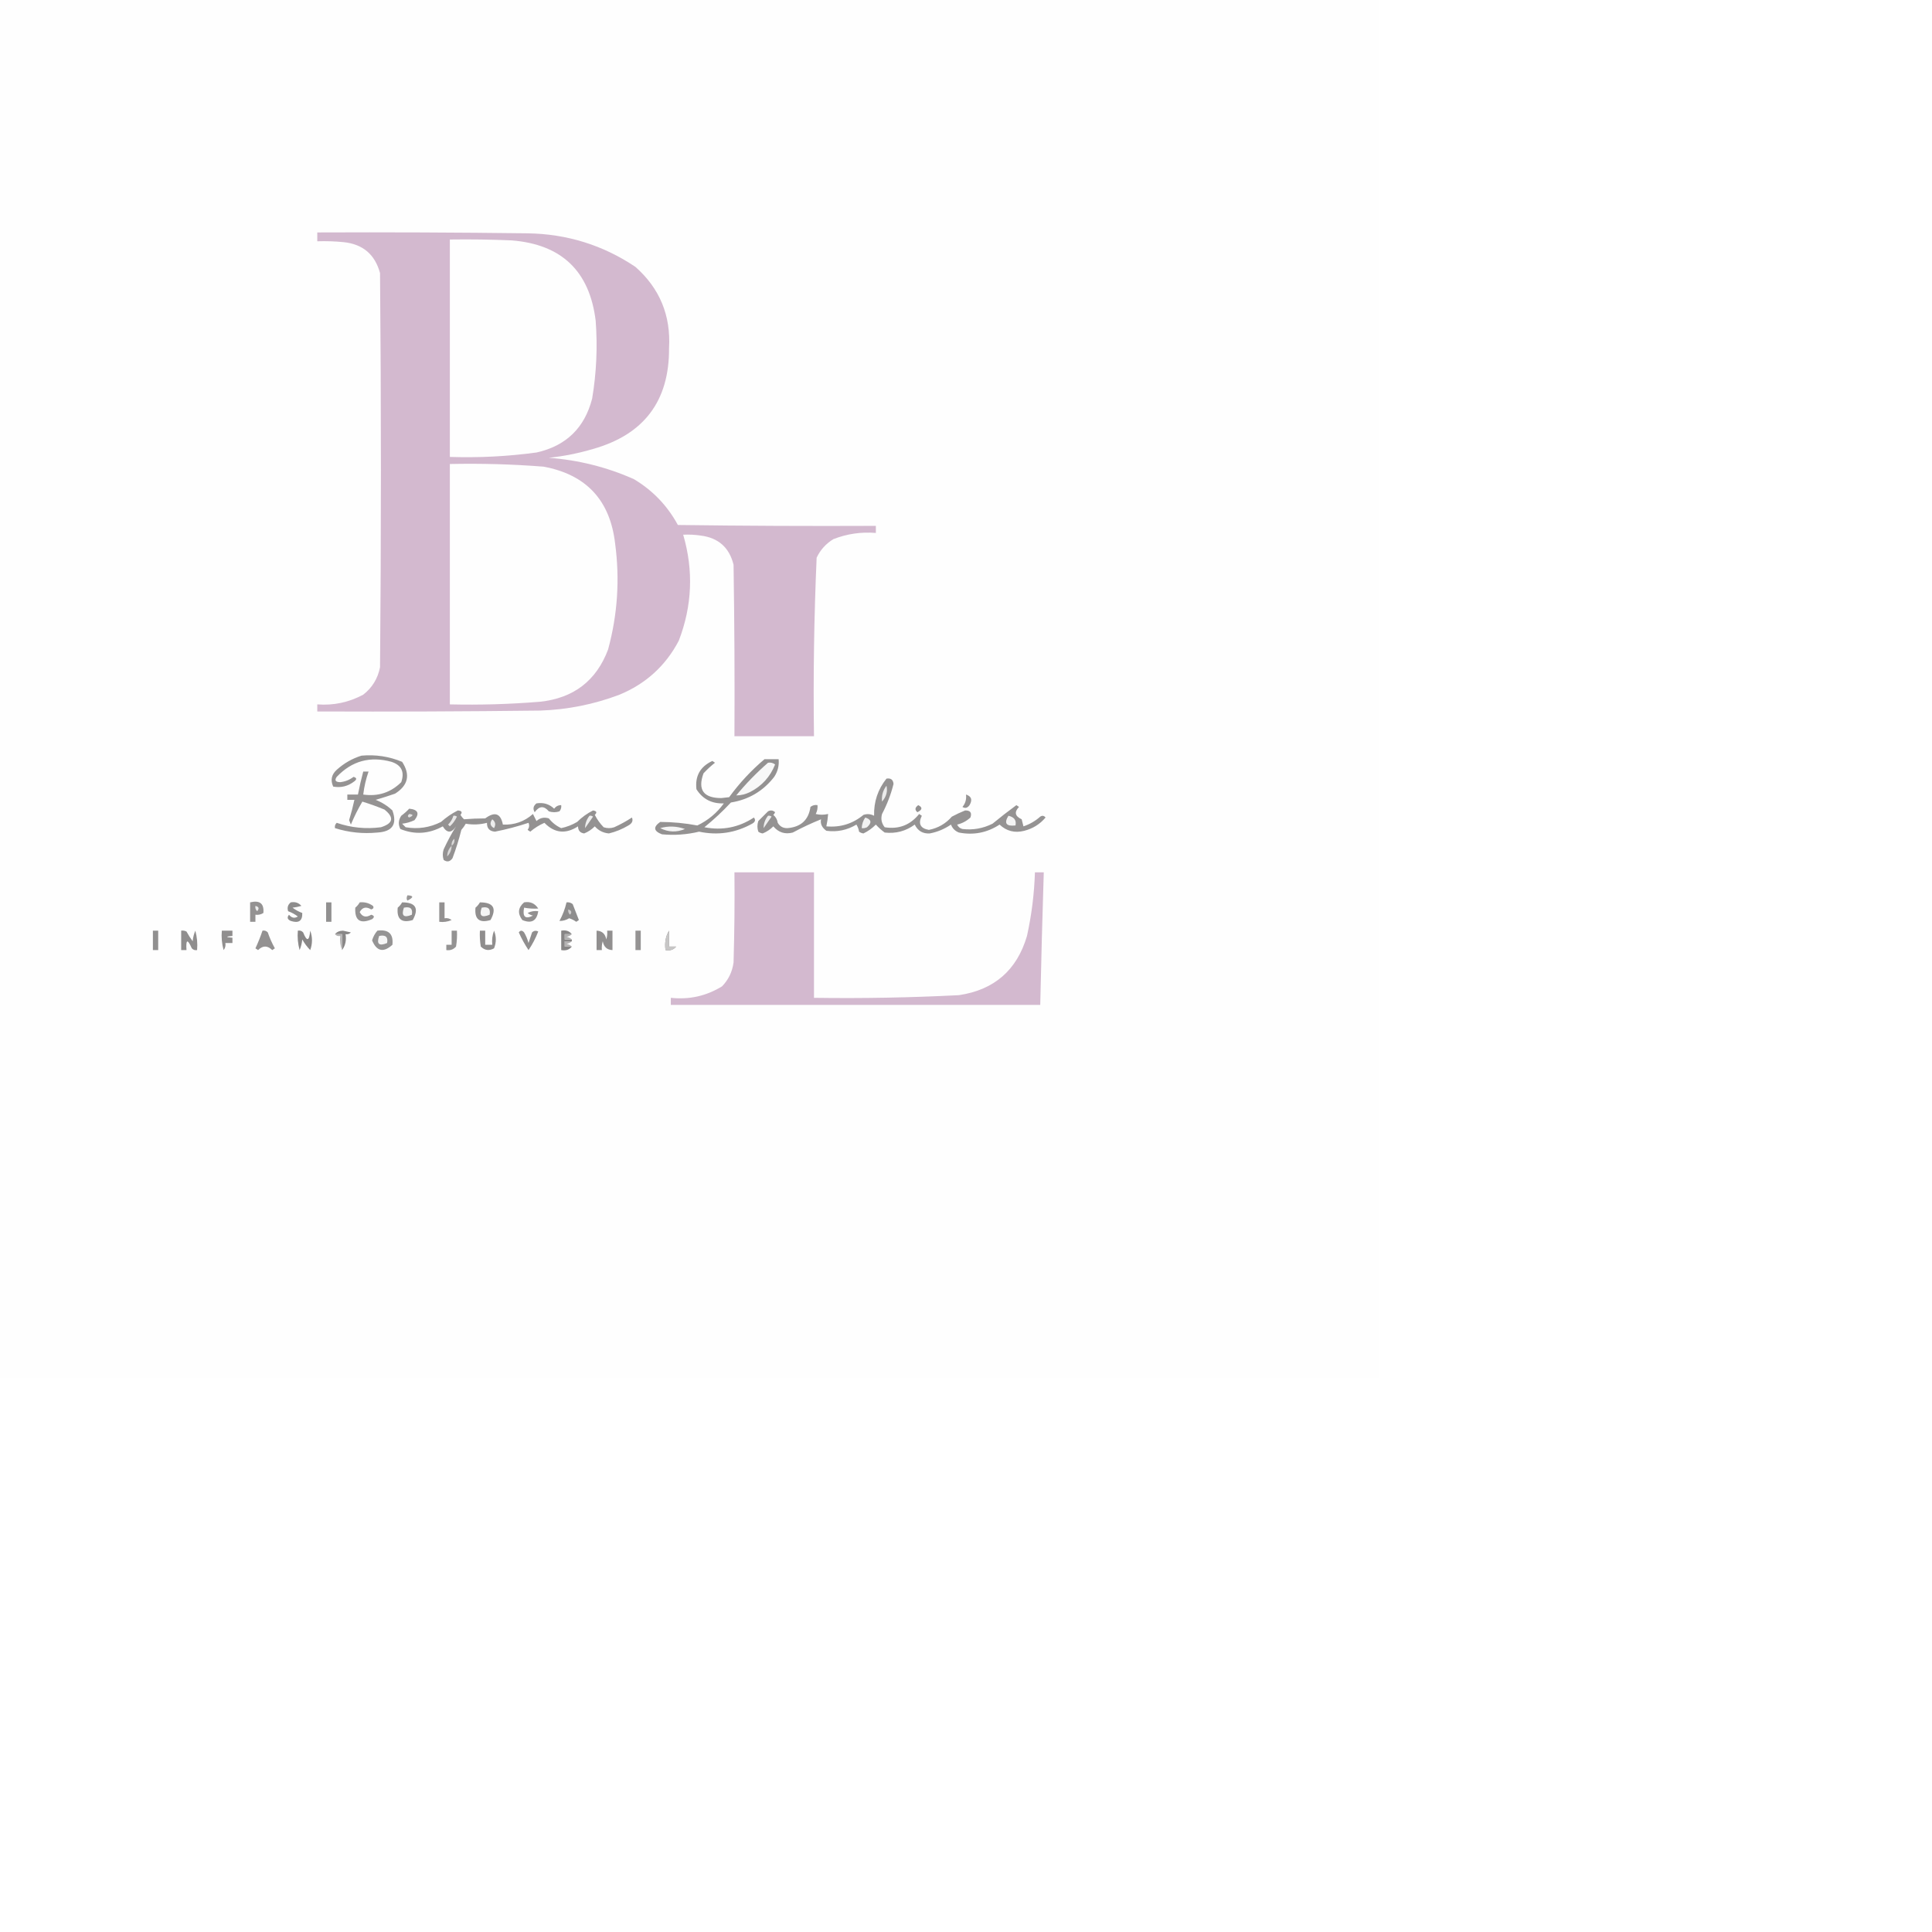
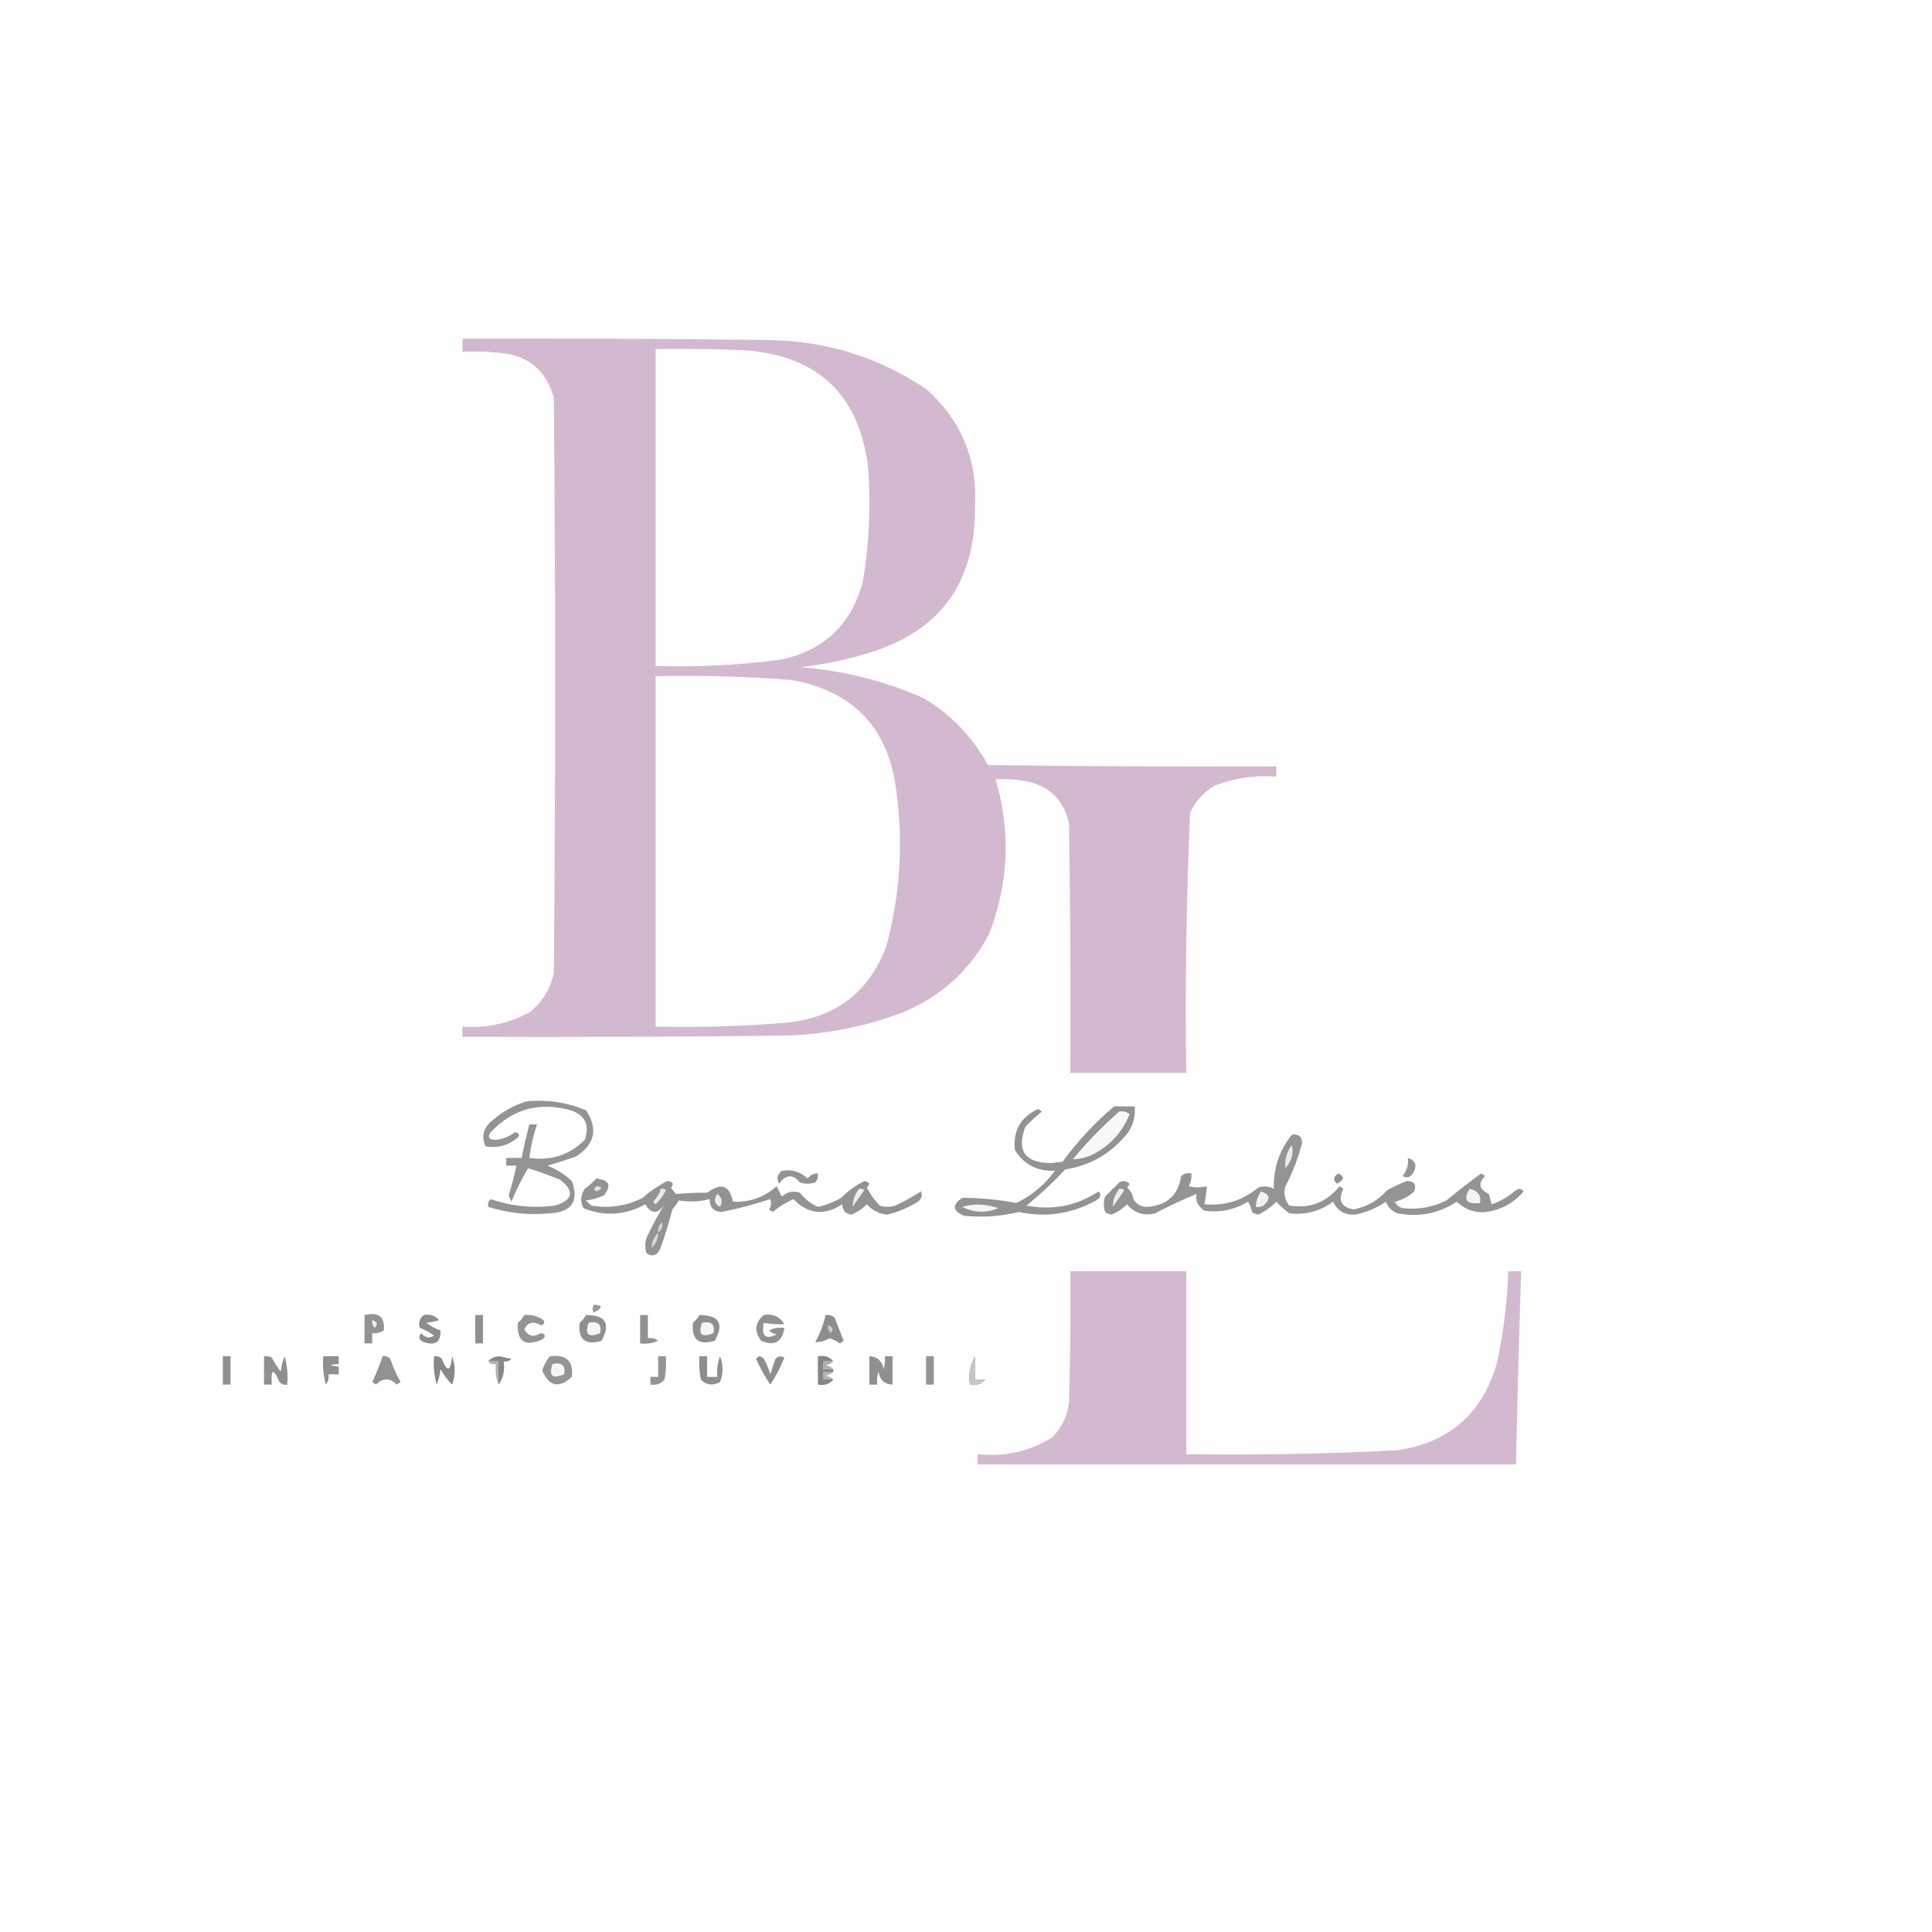
- <svg class="icon icon--logo" viewBox="0 0 1093 1093" version="1.1" style="shape-rendering:geometricPrecision; text-rendering:geometricPrecision; image-rendering:optimizeQuality; fill-rule:evenodd; clip-rule:evenodd">
+ <svg class="icon icon--logo" viewBox="0 0 750 750" version="1.1" style="shape-rendering:geometricPrecision; text-rendering:geometricPrecision; image-rendering:optimizeQuality; fill-rule:evenodd; clip-rule:evenodd">
  <g>
    <path style="opacity:1" fill="#fefefe" d="M -0.5,-0.5 C 259.833,-0.5 520.167,-0.5 780.5,-0.5C 780.5,259.5 780.5,519.5 780.5,779.5C 520.167,779.5 259.833,779.5 -0.5,779.5C -0.5,519.5 -0.5,259.5 -0.5,-0.5 Z" />
  </g>
  <g>
    <path style="opacity:1" fill="#d3b9cf" d="M 179.5,131.5 C 219.168,131.333 258.835,131.5 298.5,132C 320.819,132.346 341.152,138.679 359.5,151C 373.249,163.176 379.582,178.51 378.5,197C 378.671,226.841 364.338,245.841 335.5,254C 327.317,256.419 318.984,258.086 310.5,259C 327.183,260.241 343.183,264.241 358.5,271C 369.217,277.383 377.55,286.05 383.5,297C 420.832,297.5 458.165,297.667 495.5,297.5C 495.5,298.833 495.5,300.167 495.5,301.5C 487.202,300.829 479.202,301.995 471.5,305C 467.281,307.552 464.114,311.052 462,315.5C 460.528,349.118 460.028,382.784 460.5,416.5C 445.5,416.5 430.5,416.5 415.5,416.5C 415.667,384.165 415.5,351.832 415,319.5C 412.608,309.775 406.441,304.275 396.5,303C 393.183,302.502 389.85,302.335 386.5,302.5C 392.433,322.743 391.6,342.743 384,362.5C 376.56,376.657 365.393,386.823 350.5,393C 336.033,398.485 321.033,401.485 305.5,402C 263.501,402.5 221.501,402.667 179.5,402.5C 179.5,401.167 179.5,399.833 179.5,398.5C 188.705,399.199 197.372,397.365 205.5,393C 210.559,389.058 213.726,383.891 215,377.5C 215.667,303.167 215.667,228.833 215,154.5C 212.154,143.987 205.321,138.153 194.5,137C 189.511,136.501 184.511,136.334 179.5,136.5C 179.5,134.833 179.5,133.167 179.5,131.5 Z" />
  </g>
  <g>
    <path style="opacity:1" fill="#fefefe" d="M 254.5,135.5 C 266.171,135.333 277.838,135.5 289.5,136C 317.742,138.243 333.576,153.409 337,181.5C 338.108,196.27 337.442,210.937 335,225.5C 330.722,242.112 320.222,252.278 303.5,256C 287.248,258.204 270.915,259.037 254.5,258.5C 254.5,217.5 254.5,176.5 254.5,135.5 Z" />
  </g>
  <g>
    <path style="opacity:1" fill="#fefefe" d="M 254.5,262.5 C 272.201,262.119 289.868,262.619 307.5,264C 331.656,268.491 345.156,282.991 348,307.5C 350.713,327.767 349.38,347.767 344,367.5C 337.332,385.146 324.498,394.98 305.5,397C 288.538,398.393 271.538,398.893 254.5,398.5C 254.5,353.167 254.5,307.833 254.5,262.5 Z" />
  </g>
  <g>
    <path style="opacity:1" fill="#959393" d="M 204.5,427.5 C 212.499,426.782 220.166,427.949 227.5,431C 232.263,438.313 230.929,444.313 223.5,449C 219.858,450.27 216.192,451.436 212.5,452.5C 216.046,453.876 219.213,455.876 222,458.5C 224.823,466.331 221.99,470.498 213.5,471C 205.329,471.799 197.329,470.966 189.5,468.5C 189.281,467.325 189.614,466.325 190.5,465.5C 198.615,468.279 206.949,469.112 215.5,468C 222.457,465.812 223.124,462.478 217.5,458C 213.41,456.303 209.243,454.803 205,453.5C 202.563,457.61 200.396,461.944 198.5,466.5C 198.167,465.667 197.833,464.833 197.5,464C 198.667,460.179 199.667,456.346 200.5,452.5C 199.167,452.5 197.833,452.5 196.5,452.5C 196.5,451.5 196.5,450.5 196.5,449.5C 198.5,449.5 200.5,449.5 202.5,449.5C 203.344,445.126 204.344,440.793 205.5,436.5C 206.5,436.5 207.5,436.5 208.5,436.5C 207.032,440.706 206.032,445.039 205.5,449.5C 213.883,450.717 221.049,448.384 227,442.5C 228.989,436.708 227.155,432.875 221.5,431C 209.401,427.647 199.068,430.481 190.5,439.5C 189.146,441.462 189.813,442.462 192.5,442.5C 195.292,442.186 197.792,441.186 200,439.5C 201.826,440.01 201.993,440.844 200.5,442C 196.909,444.805 192.909,445.805 188.5,445C 186.857,441.36 187.524,438.193 190.5,435.5C 194.643,431.766 199.31,429.1 204.5,427.5 Z" />
  </g>
  <g>
    <path style="opacity:1" fill="#959393" d="M 501.5,440.5 C 503.948,440.085 505.281,441.085 505.5,443.5C 504.025,449.424 501.858,455.09 499,460.5C 498.218,463.257 498.718,465.757 500.5,468C 508.451,469.275 514.951,466.775 520,460.5C 520.5,460.833 521,461.167 521.5,461.5C 519.324,466.005 520.657,468.672 525.5,469.5C 530.694,468.468 535.028,465.968 538.5,462C 540.983,460.674 543.483,459.507 546,458.5C 548.942,458.437 549.942,459.77 549,462.5C 546.86,464.487 544.36,465.82 541.5,466.5C 542.09,467.799 543.09,468.632 544.5,469C 550.432,469.694 556.099,468.694 561.5,466C 565.888,462.385 570.388,458.885 575,455.5C 575.5,455.833 576,456.167 576.5,456.5C 573.69,459.412 574.19,461.745 578,463.5C 578.333,464.833 578.667,466.167 579,467.5C 582.544,466.312 585.71,464.478 588.5,462C 589.635,461.251 590.635,461.417 591.5,462.5C 588.345,466.25 584.345,468.75 579.5,470C 574.126,471.392 569.459,470.225 565.5,466.5C 558.457,471.108 550.79,472.608 542.5,471C 540.333,470.167 538.833,468.667 538,466.5C 534.28,469.033 530.28,470.699 526,471.5C 522.064,471.735 519.231,470.068 517.5,466.5C 512.428,470.215 506.762,471.715 500.5,471C 498.658,469.656 496.992,468.156 495.5,466.5C 493.42,468.589 491.087,470.256 488.5,471.5C 487.558,471.392 486.725,471.059 486,470.5C 485.781,469.062 485.281,467.729 484.5,466.5C 479.214,469.654 473.548,470.821 467.5,470C 464.972,468.169 463.972,466.003 464.5,463.5C 459.122,465.662 453.788,468.162 448.5,471C 444.104,472.136 440.438,470.969 437.5,467.5C 435.747,469.261 433.747,470.594 431.5,471.5C 430.558,471.392 429.725,471.059 429,470.5C 428.333,468.5 428.333,466.5 429,464.5C 430.833,462.667 432.667,460.833 434.5,459C 435.944,458.219 437.277,458.386 438.5,459.5C 438.291,460.086 437.957,460.586 437.5,461C 438.893,462.171 439.727,463.671 440,465.5C 441.255,467.594 443.088,468.594 445.5,468.5C 453.134,467.86 457.468,463.86 458.5,456.5C 459.689,455.571 461.022,455.238 462.5,455.5C 462.643,457.262 462.309,458.929 461.5,460.5C 463.718,461.057 466.051,461.057 468.5,460.5C 468.326,462.861 467.993,465.194 467.5,467.5C 475.41,468.208 482.41,466.041 488.5,461C 490.568,460.313 492.568,460.48 494.5,461.5C 494.309,453.573 496.642,446.573 501.5,440.5 Z" />
  </g>
  <g>
    <path style="opacity:1" fill="#ebebeb" d="M 501.5,444.5 C 502.281,447.698 501.447,450.698 499,453.5C 498.64,450.206 499.473,447.206 501.5,444.5 Z" />
  </g>
  <g>
    <path style="opacity:1" fill="#969494" d="M 546.5,449.5 C 549.592,450.495 550.259,452.495 548.5,455.5C 547.295,457.138 545.962,457.471 544.5,456.5C 546.171,454.49 546.838,452.157 546.5,449.5 Z" />
  </g>
  <g>
    <path style="opacity:1" fill="#949393" d="M 303.5,454.5 C 307.401,453.857 310.734,454.857 313.5,457.5C 314.524,456.147 315.857,455.48 317.5,455.5C 317.67,456.822 317.337,457.989 316.5,459C 314.5,459.667 312.5,459.667 310.5,459C 307.731,455.739 305.065,455.906 302.5,459.5C 301.348,457.603 301.681,455.936 303.5,454.5 Z" />
  </g>
  <g>
    <path style="opacity:1" fill="#939191" d="M 519.5,455.5 C 522.018,456.759 521.852,458.093 519,459.5C 517.413,458.154 517.58,456.821 519.5,455.5 Z" />
  </g>
  <g>
    <path style="opacity:1" fill="#949292" d="M 231.5,457.5 C 236.493,457.997 237.493,460.164 234.5,464C 232.285,465.044 229.952,465.71 227.5,466C 228.167,466.667 228.833,467.333 229.5,468C 236.509,469.195 243.175,468.195 249.5,465C 252.432,462.386 255.599,460.219 259,458.5C 261.241,458.68 261.741,459.513 260.5,461C 261.047,461.925 261.713,462.758 262.5,463.5C 266.434,463.17 270.434,463.003 274.5,463C 279.927,458.972 283.261,460.139 284.5,466.5C 291.01,466.792 296.676,464.792 301.5,460.5C 302.167,461.833 302.833,463.167 303.5,464.5C 305.527,462.661 307.86,462.161 310.5,463C 312.429,465.438 314.762,467.272 317.5,468.5C 320.691,467.825 323.691,466.658 326.5,465C 329.187,462.33 332.187,460.164 335.5,458.5C 337.569,458.824 337.902,459.658 336.5,461C 337.806,463.573 339.473,465.906 341.5,468C 343.5,468.667 345.5,468.667 347.5,468C 350.994,466.421 354.327,464.587 357.5,462.5C 358.282,464.329 357.616,465.829 355.5,467C 352.04,469.065 348.374,470.565 344.5,471.5C 341.297,471.232 338.63,469.898 336.5,467.5C 334.747,469.261 332.747,470.594 330.5,471.5C 328.222,471.219 327.055,469.885 327,467.5C 320.034,472.022 313.7,471.355 308,465.5C 305.067,466.771 302.401,468.438 300,470.5C 299.5,470.167 299,469.833 298.5,469.5C 299.428,468.232 299.595,466.899 299,465.5C 292.8,467.558 286.467,469.225 280,470.5C 276.918,470.252 275.418,468.585 275.5,465.5C 271.51,466.529 267.51,466.696 263.5,466C 262.789,467.255 261.956,468.421 261,469.5C 259.641,474.938 257.974,480.272 256,485.5C 254.604,487.527 252.938,487.86 251,486.5C 250.333,484.5 250.333,482.5 251,480.5C 253.162,475.828 255.495,471.494 258,467.5C 255.399,471.438 252.899,471.438 250.5,467.5C 242.63,471.805 234.63,472.305 226.5,469C 225.203,466.455 225.369,463.955 227,461.5C 228.667,460.267 230.167,458.933 231.5,457.5 Z" />
  </g>
  <g>
    <path style="opacity:1" fill="#e4e3e3" d="M 231.5,460.5 C 233.975,460.747 233.975,461.413 231.5,462.5C 230.537,462.03 230.537,461.363 231.5,460.5 Z" />
  </g>
  <g>
    <path style="opacity:1" fill="#f4f4f4" d="M 570.5,461.5 C 573.786,462.242 575.12,464.075 574.5,467C 569.221,467.585 567.888,465.751 570.5,461.5 Z" />
  </g>
  <g>
    <path style="opacity:1" fill="#949292" d="M 432.5,429.5 C 435.167,429.5 437.833,429.5 440.5,429.5C 440.84,433.131 440.006,436.464 438,439.5C 431.739,447.547 423.573,452.381 413.5,454C 408.801,459.034 403.801,463.7 398.5,468C 408.644,469.957 417.977,468.124 426.5,462.5C 427.594,463.868 427.26,465.035 425.5,466C 416.077,471.236 406.077,472.736 395.5,470.5C 388.58,472.16 381.58,472.66 374.5,472C 369.75,470.193 369.417,467.86 373.5,465C 380.591,465.021 387.591,465.688 394.5,467C 400.547,464.122 405.547,459.956 409.5,454.5C 402.7,454.749 397.533,452.083 394,446.5C 393.141,439.02 396.141,433.686 403,430.5C 403.5,430.833 404,431.167 404.5,431.5C 402.183,433.316 400.016,435.316 398,437.5C 394.611,446.795 397.945,451.461 408,451.5C 409.5,451.333 411,451.167 412.5,451C 418.327,443.008 424.993,435.842 432.5,429.5 Z" />
  </g>
  <g>
    <path style="opacity:1" fill="#f8f8f8" d="M 434.5,431.5 C 435.978,431.238 437.311,431.571 438.5,432.5C 435.753,439.413 431.087,444.579 424.5,448C 421.911,449.314 419.244,449.981 416.5,450C 422.032,443.303 428.032,437.136 434.5,431.5 Z" />
  </g>
  <g>
    <path style="opacity:1" fill="#f2f2f2" d="M 489.5,462.5 C 493.029,463.609 493.362,465.442 490.5,468C 489.552,468.483 488.552,468.649 487.5,468.5C 487.604,466.297 488.27,464.297 489.5,462.5 Z" />
  </g>
  <g>
    <path style="opacity:1" fill="#e9e8e8" d="M 256.5,461.5 C 257.239,461.369 257.906,461.536 258.5,462C 257.521,464.137 256.188,465.971 254.5,467.5C 254.167,467.167 253.833,466.833 253.5,466.5C 254.952,465.06 255.952,463.394 256.5,461.5 Z" />
  </g>
  <g>
    <path style="opacity:1" fill="#ececec" d="M 278.5,463.5 C 280.3,464.895 280.634,466.561 279.5,468.5C 277.246,467.286 276.913,465.619 278.5,463.5 Z" />
  </g>
  <g>
    <path style="opacity:1" fill="#eeeeee" d="M 333.5,461.5 C 334.239,461.369 334.906,461.536 335.5,462C 334,464.167 332.5,466.333 331,468.5C 330.993,465.958 331.826,463.624 333.5,461.5 Z" />
  </g>
  <g>
    <path style="opacity:1" fill="#eeeeee" d="M 434.5,461.5 C 435.239,461.369 435.906,461.536 436.5,462C 435,464.167 433.5,466.333 432,468.5C 431.993,465.958 432.826,463.624 434.5,461.5 Z" />
  </g>
  <g>
    <path style="opacity:1" fill="#f5f5f5" d="M 373.5,468.5 C 378.074,467.165 382.74,467.332 387.5,469C 382.756,470.99 378.089,470.824 373.5,468.5 Z" />
  </g>
  <g>
    <path style="opacity:1" fill="#d9d8d8" d="M 255.5,478.5 C 255.312,476.897 255.812,475.563 257,474.5C 257.348,476.14 256.848,477.473 255.5,478.5 Z" />
  </g>
  <g>
    <path style="opacity:1" fill="#dad9d9" d="M 255.5,478.5 C 255.496,480.842 254.663,482.842 253,484.5C 252.992,482.179 253.825,480.179 255.5,478.5 Z" />
  </g>
  <g>
    <path style="opacity:1" fill="#d3b9cf" d="M 415.5,493.5 C 430.5,493.5 445.5,493.5 460.5,493.5C 460.5,517.167 460.5,540.833 460.5,564.5C 487.857,564.896 515.191,564.396 542.5,563C 562.472,560.027 575.306,548.86 581,529.5C 583.619,517.639 585.119,505.639 585.5,493.5C 587.167,493.5 588.833,493.5 590.5,493.5C 589.707,518.496 589.04,543.496 588.5,568.5C 518.833,568.5 449.167,568.5 379.5,568.5C 379.5,567.167 379.5,565.833 379.5,564.5C 389.955,565.635 399.621,563.469 408.5,558C 412.13,554.238 414.297,549.738 415,544.5C 415.5,527.503 415.667,510.503 415.5,493.5 Z" />
  </g>
  <g>
    <path style="opacity:1" fill="#999797" d="M 230.5,506.5 C 234.102,506.678 234.102,507.678 230.5,509.5C 229.913,508.767 229.913,507.767 230.5,506.5 Z" />
  </g>
  <g>
    <path style="opacity:1" fill="#949292" d="M 141.5,510.5 C 146.993,509.178 149.493,511.178 149,516.5C 147.644,517.38 146.144,517.714 144.5,517.5C 144.5,518.833 144.5,520.167 144.5,521.5C 143.5,521.5 142.5,521.5 141.5,521.5C 141.5,517.833 141.5,514.167 141.5,510.5 Z" />
  </g>
  <g>
    <path style="opacity:1" fill="#8e8d8d" d="M 164.5,510.5 C 166.977,510.051 168.977,510.717 170.5,512.5C 168.784,512.997 167.117,513.331 165.5,513.5C 167.179,514.782 169.013,515.782 171,516.5C 171.165,520.977 168.998,522.477 164.5,521C 162.595,520.174 162.261,519.007 163.5,517.5C 164.968,519.333 166.635,519.666 168.5,518.5C 166.821,517.218 164.987,516.218 163,515.5C 162.36,513.457 162.86,511.79 164.5,510.5 Z" />
  </g>
  <g>
    <path style="opacity:1" fill="#919090" d="M 184.5,510.5 C 185.5,510.5 186.5,510.5 187.5,510.5C 187.5,514.167 187.5,517.833 187.5,521.5C 186.5,521.5 185.5,521.5 184.5,521.5C 184.5,517.833 184.5,514.167 184.5,510.5 Z" />
  </g>
  <g>
    <path style="opacity:1" fill="#959393" d="M 203.5,510.5 C 206.272,510.22 208.772,510.887 211,512.5C 211.591,513.483 211.257,514.15 210,514.5C 207.146,512.756 204.979,513.256 203.5,516C 204.979,518.744 207.146,519.244 210,517.5C 211.826,518.01 211.993,518.844 210.5,520C 203.752,522.909 200.586,520.743 201,513.5C 202.045,512.627 202.878,511.627 203.5,510.5 Z" />
  </g>
  <g>
    <path style="opacity:1" fill="#908e8e" d="M 227.5,510.5 C 235.168,510.507 237.168,513.84 233.5,520.5C 227.197,522.363 224.364,520.03 225,513.5C 226.045,512.627 226.878,511.627 227.5,510.5 Z" />
  </g>
  <g>
    <path style="opacity:1" fill="#939191" d="M 248.5,510.5 C 249.5,510.5 250.5,510.5 251.5,510.5C 251.5,513.5 251.5,516.5 251.5,519.5C 252.978,519.238 254.311,519.571 255.5,520.5C 253.257,521.474 250.924,521.808 248.5,521.5C 248.5,517.833 248.5,514.167 248.5,510.5 Z" />
  </g>
  <g>
    <path style="opacity:1" fill="#908e8e" d="M 271.5,510.5 C 279.168,510.507 281.168,513.84 277.5,520.5C 271.197,522.363 268.364,520.03 269,513.5C 270.045,512.627 270.878,511.627 271.5,510.5 Z" />
  </g>
  <g>
    <path style="opacity:1" fill="#929090" d="M 296.5,510.5 C 299.961,509.889 302.628,511.056 304.5,514C 301.843,514.175 299.176,514.008 296.5,513.5C 295.492,518.678 297.159,520.178 301.5,518C 300.376,517.751 299.376,517.251 298.5,516.5C 300.396,515.534 302.396,515.201 304.5,515.5C 303.669,520.989 300.669,522.656 295.5,520.5C 292.708,516.808 293.042,513.474 296.5,510.5 Z" />
  </g>
  <g>
    <path style="opacity:1" fill="#8e8d8d" d="M 320.5,510.5 C 321.822,510.33 322.989,510.663 324,511.5C 325.167,514.5 326.333,517.5 327.5,520.5C 327,520.833 326.5,521.167 326,521.5C 324.78,520.612 323.447,519.945 322,519.5C 320.213,520.563 318.379,521.063 316.5,521C 318.33,517.676 319.663,514.176 320.5,510.5 Z" />
  </g>
  <g>
    <path style="opacity:1" fill="#ededed" d="M 144.5,512.5 C 146.465,512.948 146.798,513.948 145.5,515.5C 144.614,514.675 144.281,513.675 144.5,512.5 Z" />
  </g>
  <g>
    <path style="opacity:1" fill="#f5f5f5" d="M 228.5,513.5 C 232.138,512.737 233.638,514.07 233,517.5C 228.415,519.413 226.915,518.079 228.5,513.5 Z" />
  </g>
  <g>
    <path style="opacity:1" fill="#f5f5f5" d="M 272.5,513.5 C 276.138,512.737 277.638,514.07 277,517.5C 272.415,519.413 270.915,518.079 272.5,513.5 Z" />
  </g>
  <g>
    <path style="opacity:1" fill="#cfcece" d="M 321.5,514.5 C 323.332,515.14 323.665,516.14 322.5,517.5C 321.614,516.675 321.281,515.675 321.5,514.5 Z" />
  </g>
  <g>
    <path style="opacity:1" fill="#919090" d="M 86.5,526.5 C 87.5,526.5 88.5,526.5 89.5,526.5C 89.5,530.167 89.5,533.833 89.5,537.5C 88.5,537.5 87.5,537.5 86.5,537.5C 86.5,533.833 86.5,530.167 86.5,526.5 Z" />
  </g>
  <g>
    <path style="opacity:1" fill="#908e8e" d="M 102.5,526.5 C 103.552,526.351 104.552,526.517 105.5,527C 106.542,528.918 107.708,530.751 109,532.5C 109.192,530.423 109.692,528.423 110.5,526.5C 111.489,530.107 111.823,533.774 111.5,537.5C 110.325,537.719 109.325,537.386 108.5,536.5C 106.101,531.025 105.101,531.359 105.5,537.5C 104.5,537.5 103.5,537.5 102.5,537.5C 102.5,533.833 102.5,530.167 102.5,526.5 Z" />
  </g>
  <g>
    <path style="opacity:1" fill="#908e8e" d="M 125.5,526.5 C 127.5,526.5 129.5,526.5 131.5,526.5C 131.5,527.5 131.5,528.5 131.5,529.5C 127.5,529.833 127.5,530.167 131.5,530.5C 131.5,531.5 131.5,532.5 131.5,533.5C 130.167,533.5 128.833,533.5 127.5,533.5C 127.762,534.978 127.429,536.311 126.5,537.5C 125.511,533.893 125.177,530.226 125.5,526.5 Z" />
  </g>
  <g>
    <path style="opacity:1" fill="#939191" d="M 148.5,526.5 C 149.675,526.281 150.675,526.614 151.5,527.5C 152.559,530.618 153.892,533.618 155.5,536.5C 155,536.833 154.5,537.167 154,537.5C 151.333,534.833 148.667,534.833 146,537.5C 145.5,537.167 145,536.833 144.5,536.5C 146.036,533.222 147.369,529.889 148.5,526.5 Z" />
  </g>
  <g>
    <path style="opacity:1" fill="#898787" d="M 168.5,526.5 C 169.675,526.281 170.675,526.614 171.5,527.5C 173.623,532.845 174.957,532.511 175.5,526.5C 176.833,530.167 176.833,533.833 175.5,537.5C 173.768,535.717 172.268,533.717 171,531.5C 170.808,533.577 170.308,535.577 169.5,537.5C 168.511,533.893 168.177,530.226 168.5,526.5 Z" />
  </g>
  <g>
    <path style="opacity:1" fill="#898787" d="M 193.5,537.5 C 193.5,534.5 193.5,531.5 193.5,528.5C 192.167,528.5 190.833,528.5 189.5,528.5C 190.514,527.235 192.014,526.569 194,526.5C 195.5,526.833 197,527.167 198.5,527.5C 197.675,528.386 196.675,528.719 195.5,528.5C 196.055,532.012 195.388,535.012 193.5,537.5 Z" />
  </g>
  <g>
    <path style="opacity:1" fill="#959494" d="M 213.5,526.5 C 219.83,525.666 222.663,528.333 222,534.5C 216.943,539.075 213.109,538.242 210.5,532C 211.124,529.915 212.124,528.082 213.5,526.5 Z" />
  </g>
  <g>
    <path style="opacity:1" fill="#949393" d="M 255.5,526.5 C 256.5,526.5 257.5,526.5 258.5,526.5C 258.665,529.518 258.498,532.518 258,535.5C 256.556,537.155 254.722,537.822 252.5,537.5C 252.5,536.5 252.5,535.5 252.5,534.5C 253.5,534.5 254.5,534.5 255.5,534.5C 255.5,531.833 255.5,529.167 255.5,526.5 Z" />
  </g>
  <g>
    <path style="opacity:1" fill="#8f8d8d" d="M 271.5,526.5 C 272.5,526.5 273.5,526.5 274.5,526.5C 274.5,529.167 274.5,531.833 274.5,534.5C 275.833,534.5 277.167,534.5 278.5,534.5C 278.187,531.753 278.52,529.086 279.5,526.5C 280.833,529.833 280.833,533.167 279.5,536.5C 276.709,538.04 274.209,537.706 272,535.5C 271.502,532.518 271.335,529.518 271.5,526.5 Z" />
  </g>
  <g>
    <path style="opacity:1" fill="#908e8e" d="M 293.5,527.5 C 294.386,526.224 295.386,526.224 296.5,527.5C 297.609,529.385 298.443,531.385 299,533.5C 299.667,531.5 300.333,529.5 301,527.5C 302.049,526.483 303.216,526.316 304.5,527C 303.036,530.765 301.202,534.265 299,537.5C 296.882,534.301 295.048,530.967 293.5,527.5 Z" />
  </g>
  <g>
    <path style="opacity:1" fill="#878585" d="M 323.5,528.5 C 322.167,528.5 320.833,528.5 319.5,528.5C 319.5,529.5 319.5,530.5 319.5,531.5C 320.833,531.5 322.167,531.5 323.5,531.5C 323.5,531.833 323.5,532.167 323.5,532.5C 322.167,532.5 320.833,532.5 319.5,532.5C 319.5,533.5 319.5,534.5 319.5,535.5C 320.833,535.5 322.167,535.5 323.5,535.5C 322.082,537.308 320.082,537.975 317.5,537.5C 317.5,533.833 317.5,530.167 317.5,526.5C 320.082,526.025 322.082,526.692 323.5,528.5 Z" />
  </g>
  <g>
    <path style="opacity:1" fill="#918f8f" d="M 337.5,526.5 C 340.595,526.626 342.428,528.293 343,531.5C 343.494,529.866 343.66,528.199 343.5,526.5C 344.5,526.5 345.5,526.5 346.5,526.5C 346.5,530.167 346.5,533.833 346.5,537.5C 343.405,537.374 341.572,535.707 341,532.5C 340.506,534.134 340.34,535.801 340.5,537.5C 339.5,537.5 338.5,537.5 337.5,537.5C 337.5,533.833 337.5,530.167 337.5,526.5 Z" />
  </g>
  <g>
    <path style="opacity:1" fill="#959393" d="M 359.5,526.5 C 360.5,526.5 361.5,526.5 362.5,526.5C 362.5,530.167 362.5,533.833 362.5,537.5C 361.5,537.5 360.5,537.5 359.5,537.5C 359.5,533.833 359.5,530.167 359.5,526.5 Z" />
  </g>
  <g>
    <path style="opacity:1" fill="#878585" d="M 378.5,526.5 C 378.5,529.5 378.5,532.5 378.5,535.5C 379.833,535.5 381.167,535.5 382.5,535.5C 381.082,537.308 379.082,537.975 376.5,537.5C 375.92,533.351 376.586,529.684 378.5,526.5 Z" />
  </g>
  <g>
    <path style="opacity:1" fill="#c7c6c6" d="M 378.5,526.5 C 376.586,529.684 375.92,533.351 376.5,537.5C 379.082,537.975 381.082,537.308 382.5,535.5C 381.167,535.5 379.833,535.5 378.5,535.5C 378.5,532.5 378.5,529.5 378.5,526.5 Z" />
  </g>
  <g>
    <path style="opacity:1" fill="#b4b3b3" d="M 189.5,528.5 C 190.833,528.5 192.167,528.5 193.5,528.5C 193.5,531.5 193.5,534.5 193.5,537.5C 192.527,535.052 192.194,532.385 192.5,529.5C 191.209,529.737 190.209,529.404 189.5,528.5 Z" />
  </g>
  <g>
    <path style="opacity:1" fill="#f6f6f6" d="M 214.5,529.5 C 218.138,528.737 219.638,530.07 219,533.5C 214.415,535.413 212.915,534.079 214.5,529.5 Z" />
  </g>
  <g>
    <path style="opacity:1" fill="#b0afaf" d="M 323.5,528.5 C 322.737,529.268 321.737,529.768 320.5,530C 321.737,530.232 322.737,530.732 323.5,531.5C 322.167,531.5 320.833,531.5 319.5,531.5C 319.5,530.5 319.5,529.5 319.5,528.5C 320.833,528.5 322.167,528.5 323.5,528.5 Z" />
  </g>
  <g>
    <path style="opacity:1" fill="#b4b2b2" d="M 323.5,532.5 C 322.737,533.268 321.737,533.768 320.5,534C 321.737,534.232 322.737,534.732 323.5,535.5C 322.167,535.5 320.833,535.5 319.5,535.5C 319.5,534.5 319.5,533.5 319.5,532.5C 320.833,532.5 322.167,532.5 323.5,532.5 Z" />
  </g>
</svg>
